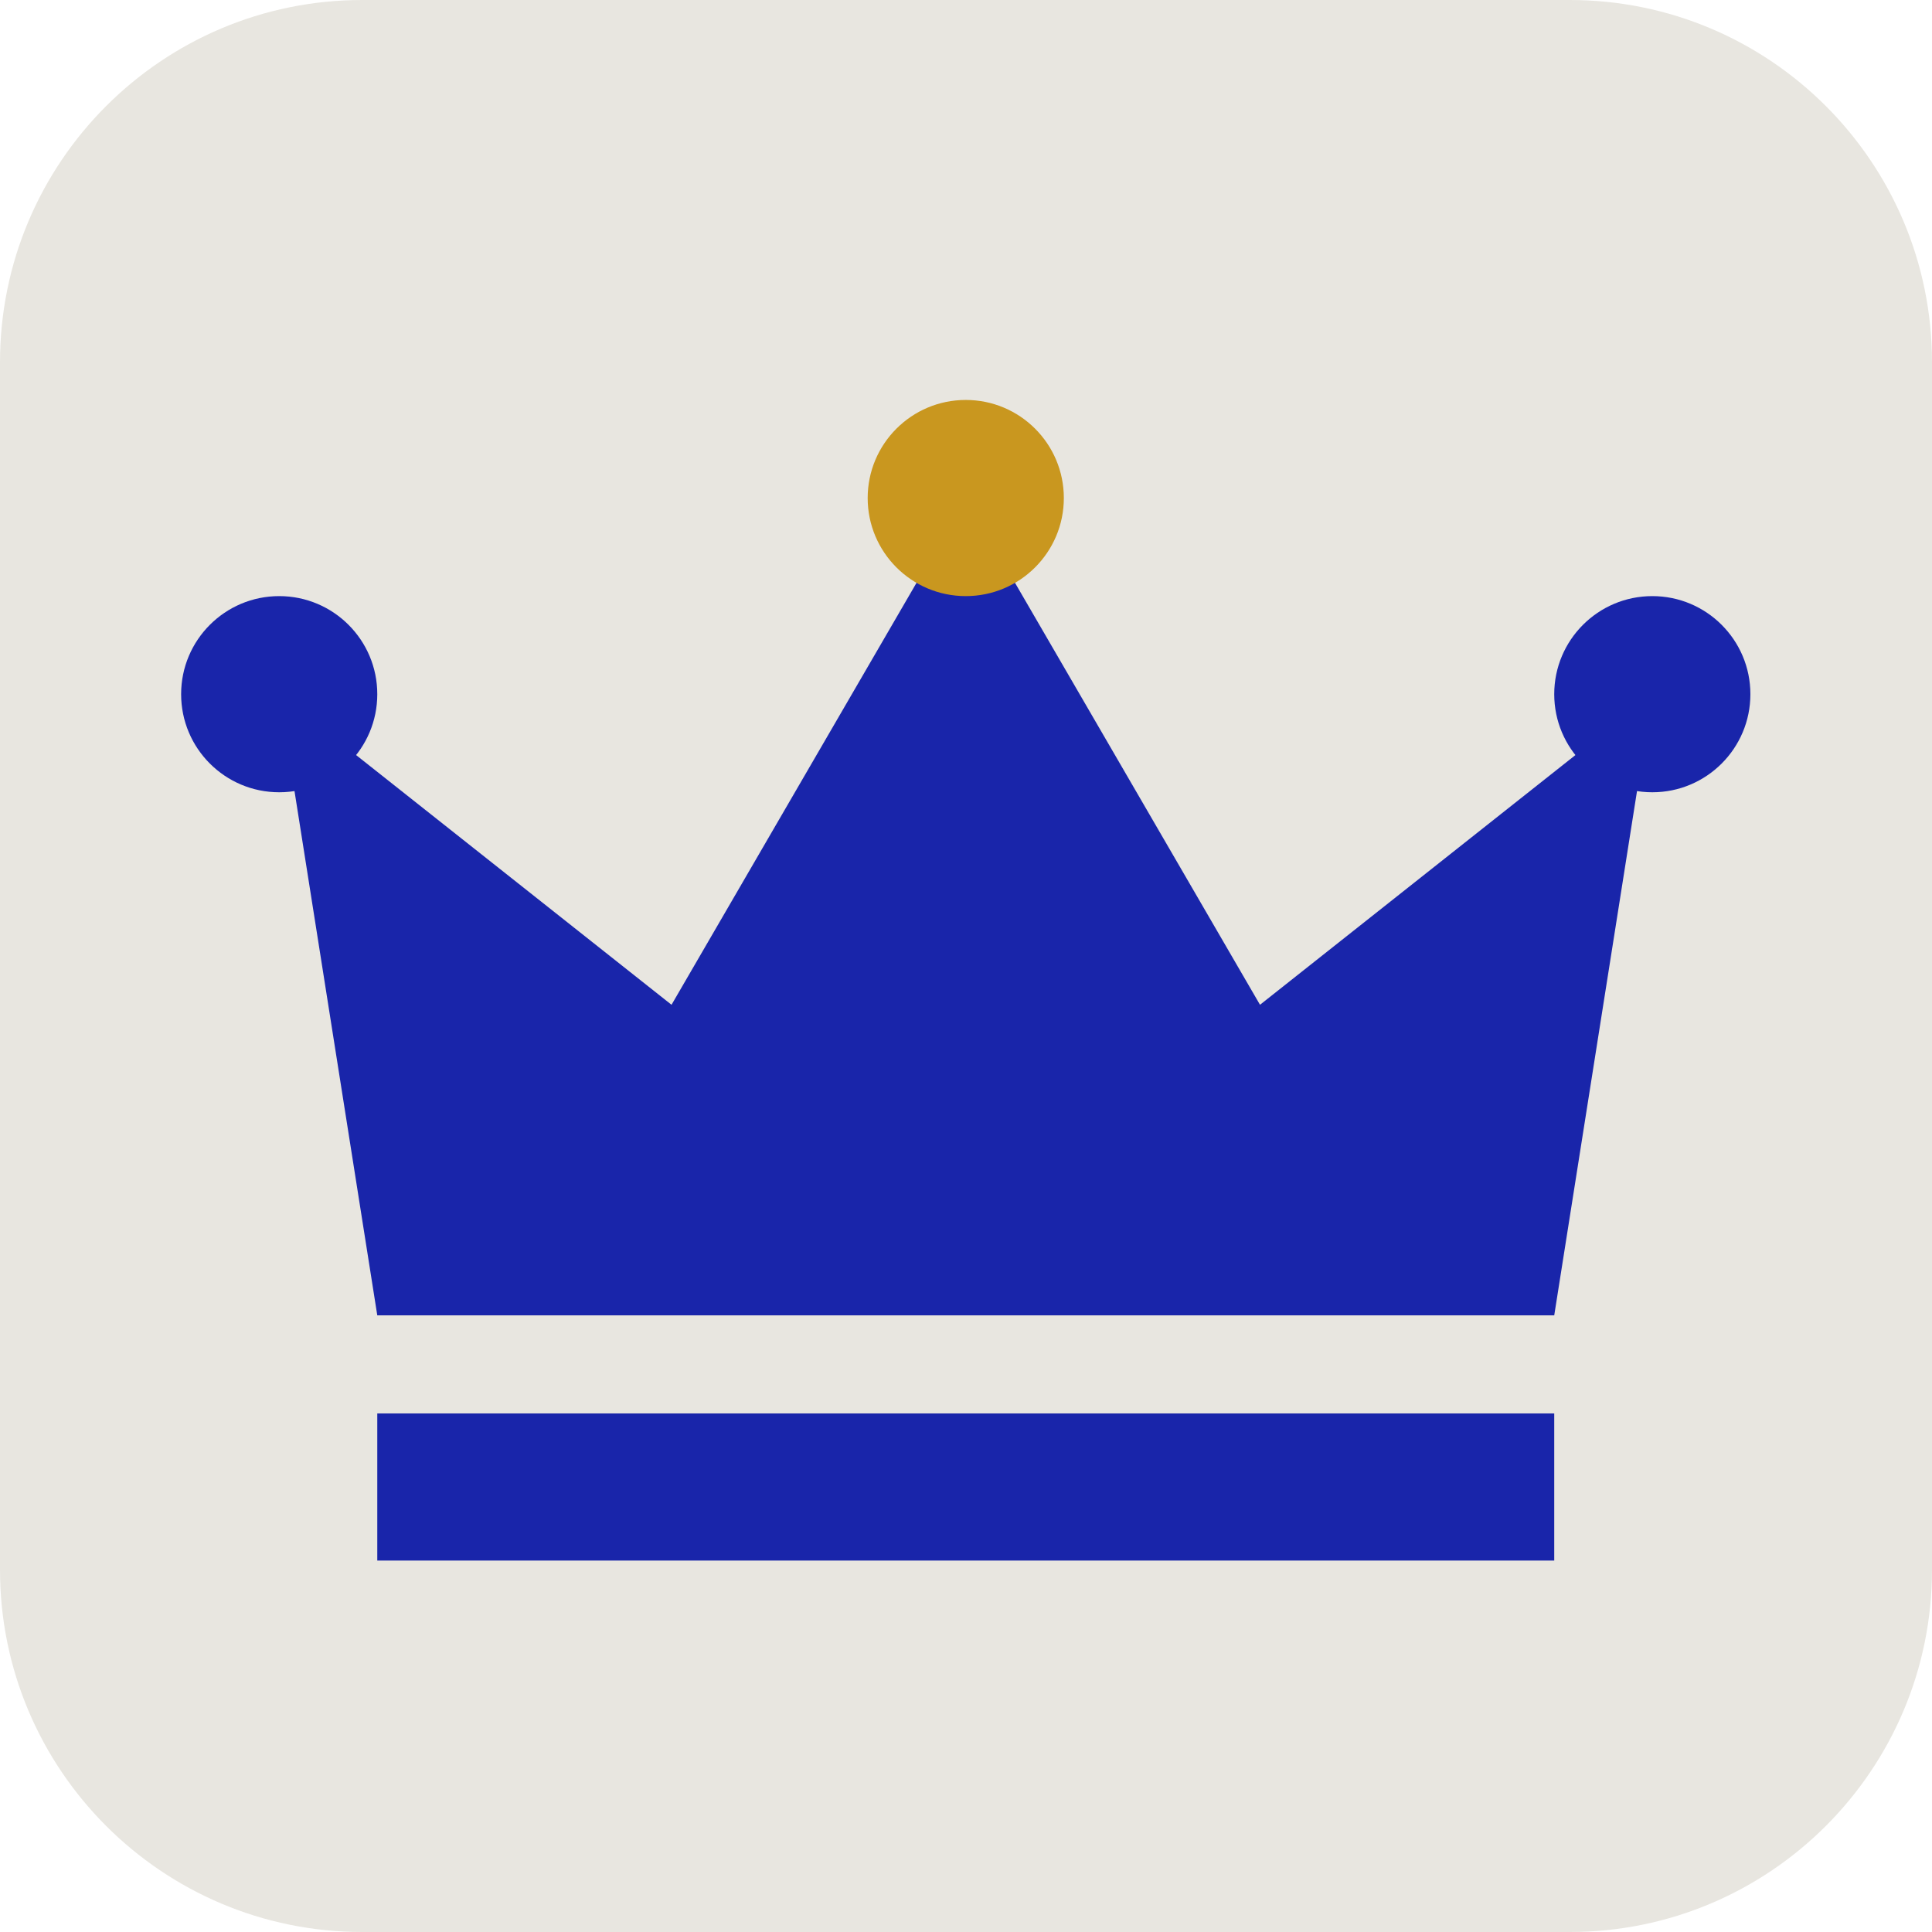
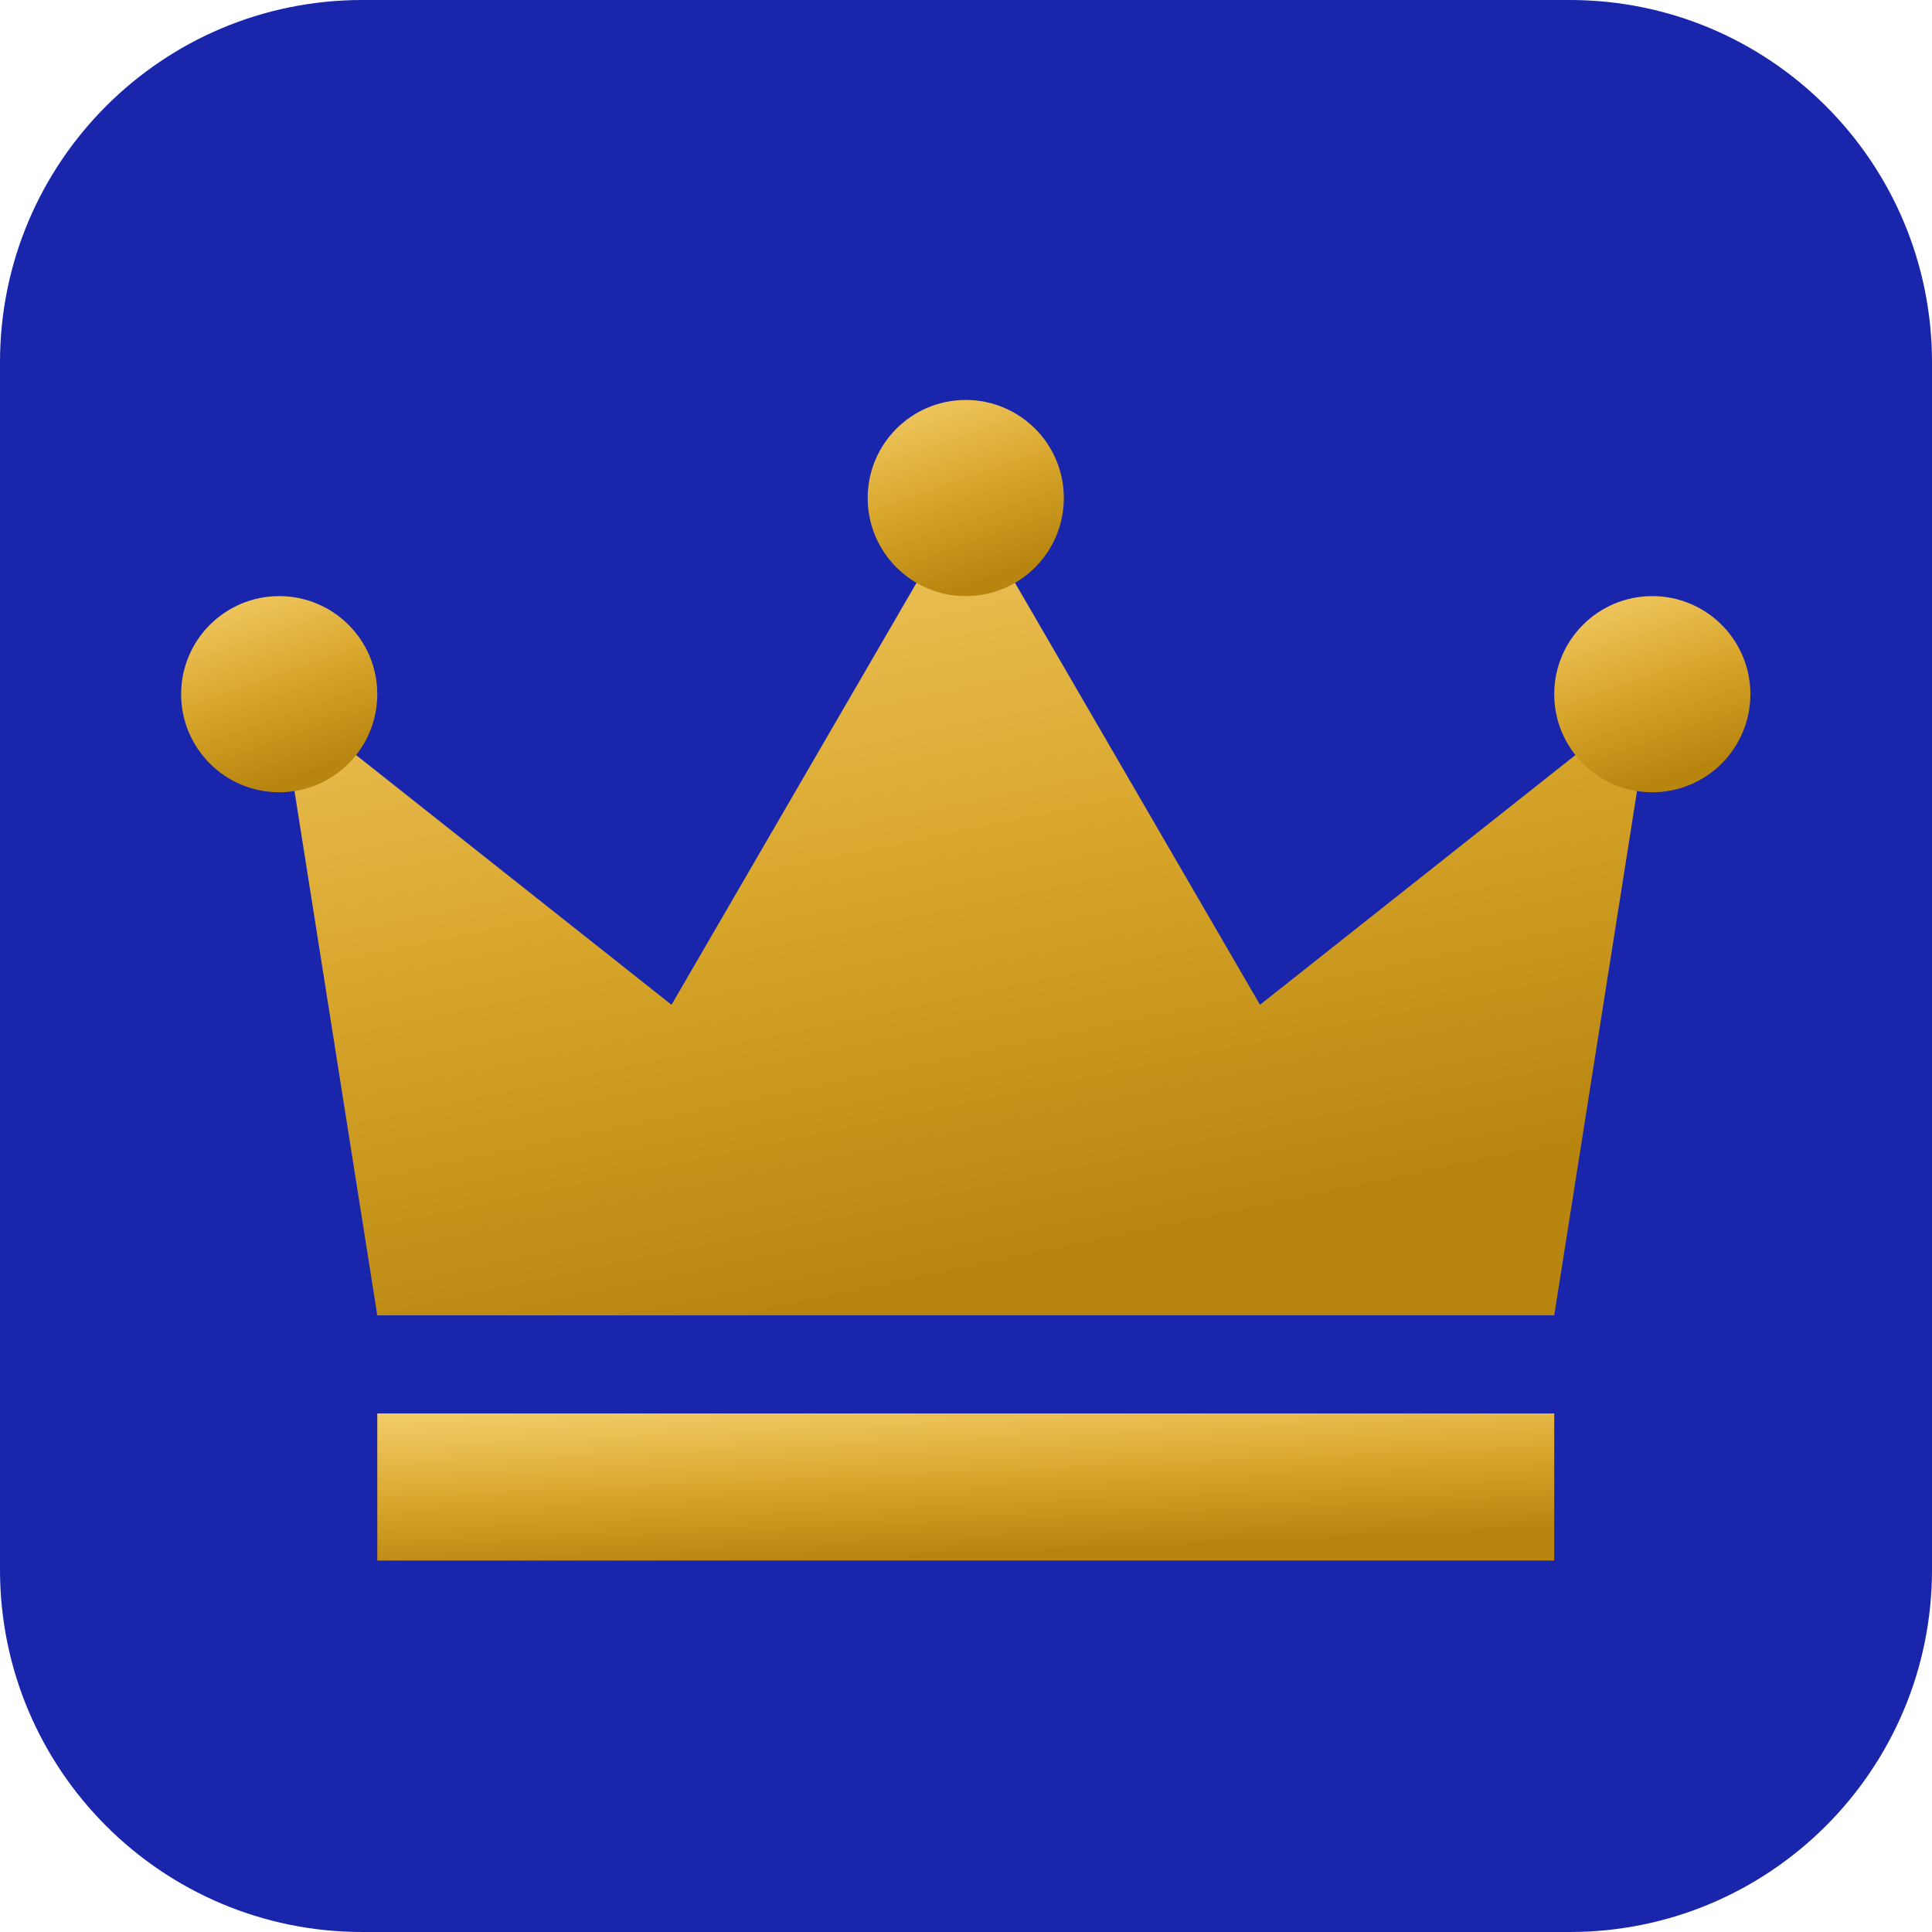
<svg xmlns="http://www.w3.org/2000/svg" viewBox="0 0 64 64">
-   <rect width="64" height="64" rx="12" fill="#E8E6E0" />
-   <g transform="translate(6 10) scale(1.083)">
-     <path fill="#1925AA" d="M6 31 3 12l12 9.5L24 6l9 15.5L45 12l-3 19Z" />
-     <circle cx="3" cy="12" r="3" fill="#1925AA" />
-     <circle cx="45" cy="12" r="3" fill="#1925AA" />
-     <circle cx="24" cy="6" r="3" fill="#C9971F" />
-     <rect x="6" y="34" width="36" height="4.5" fill="#1925AA" />
+   <defs>
+     <linearGradient id="g" x1="0" y1="0" x2="0.35" y2="1">
+       <stop offset="0" stop-color="#F3CD6A" />
+       <stop offset="0.55" stop-color="#D9A62C" />
+       <stop offset="1" stop-color="#B8860F" />
+     </linearGradient>
+   </defs>
+   <rect width="64" height="64" rx="12" fill="#1925AA" />
+   <g transform="translate(6 10) scale(1.083)" fill="url(#g)">
+     <path d="M6 31 3 12l12 9.5L24 6l9 15.5L45 12l-3 19Z" />
+     <circle cx="3" cy="12" r="3" />
+     <circle cx="45" cy="12" r="3" />
+     <circle cx="24" cy="6" r="3" />
+     <rect x="6" y="34" width="36" height="4.5" />
  </g>
</svg>
